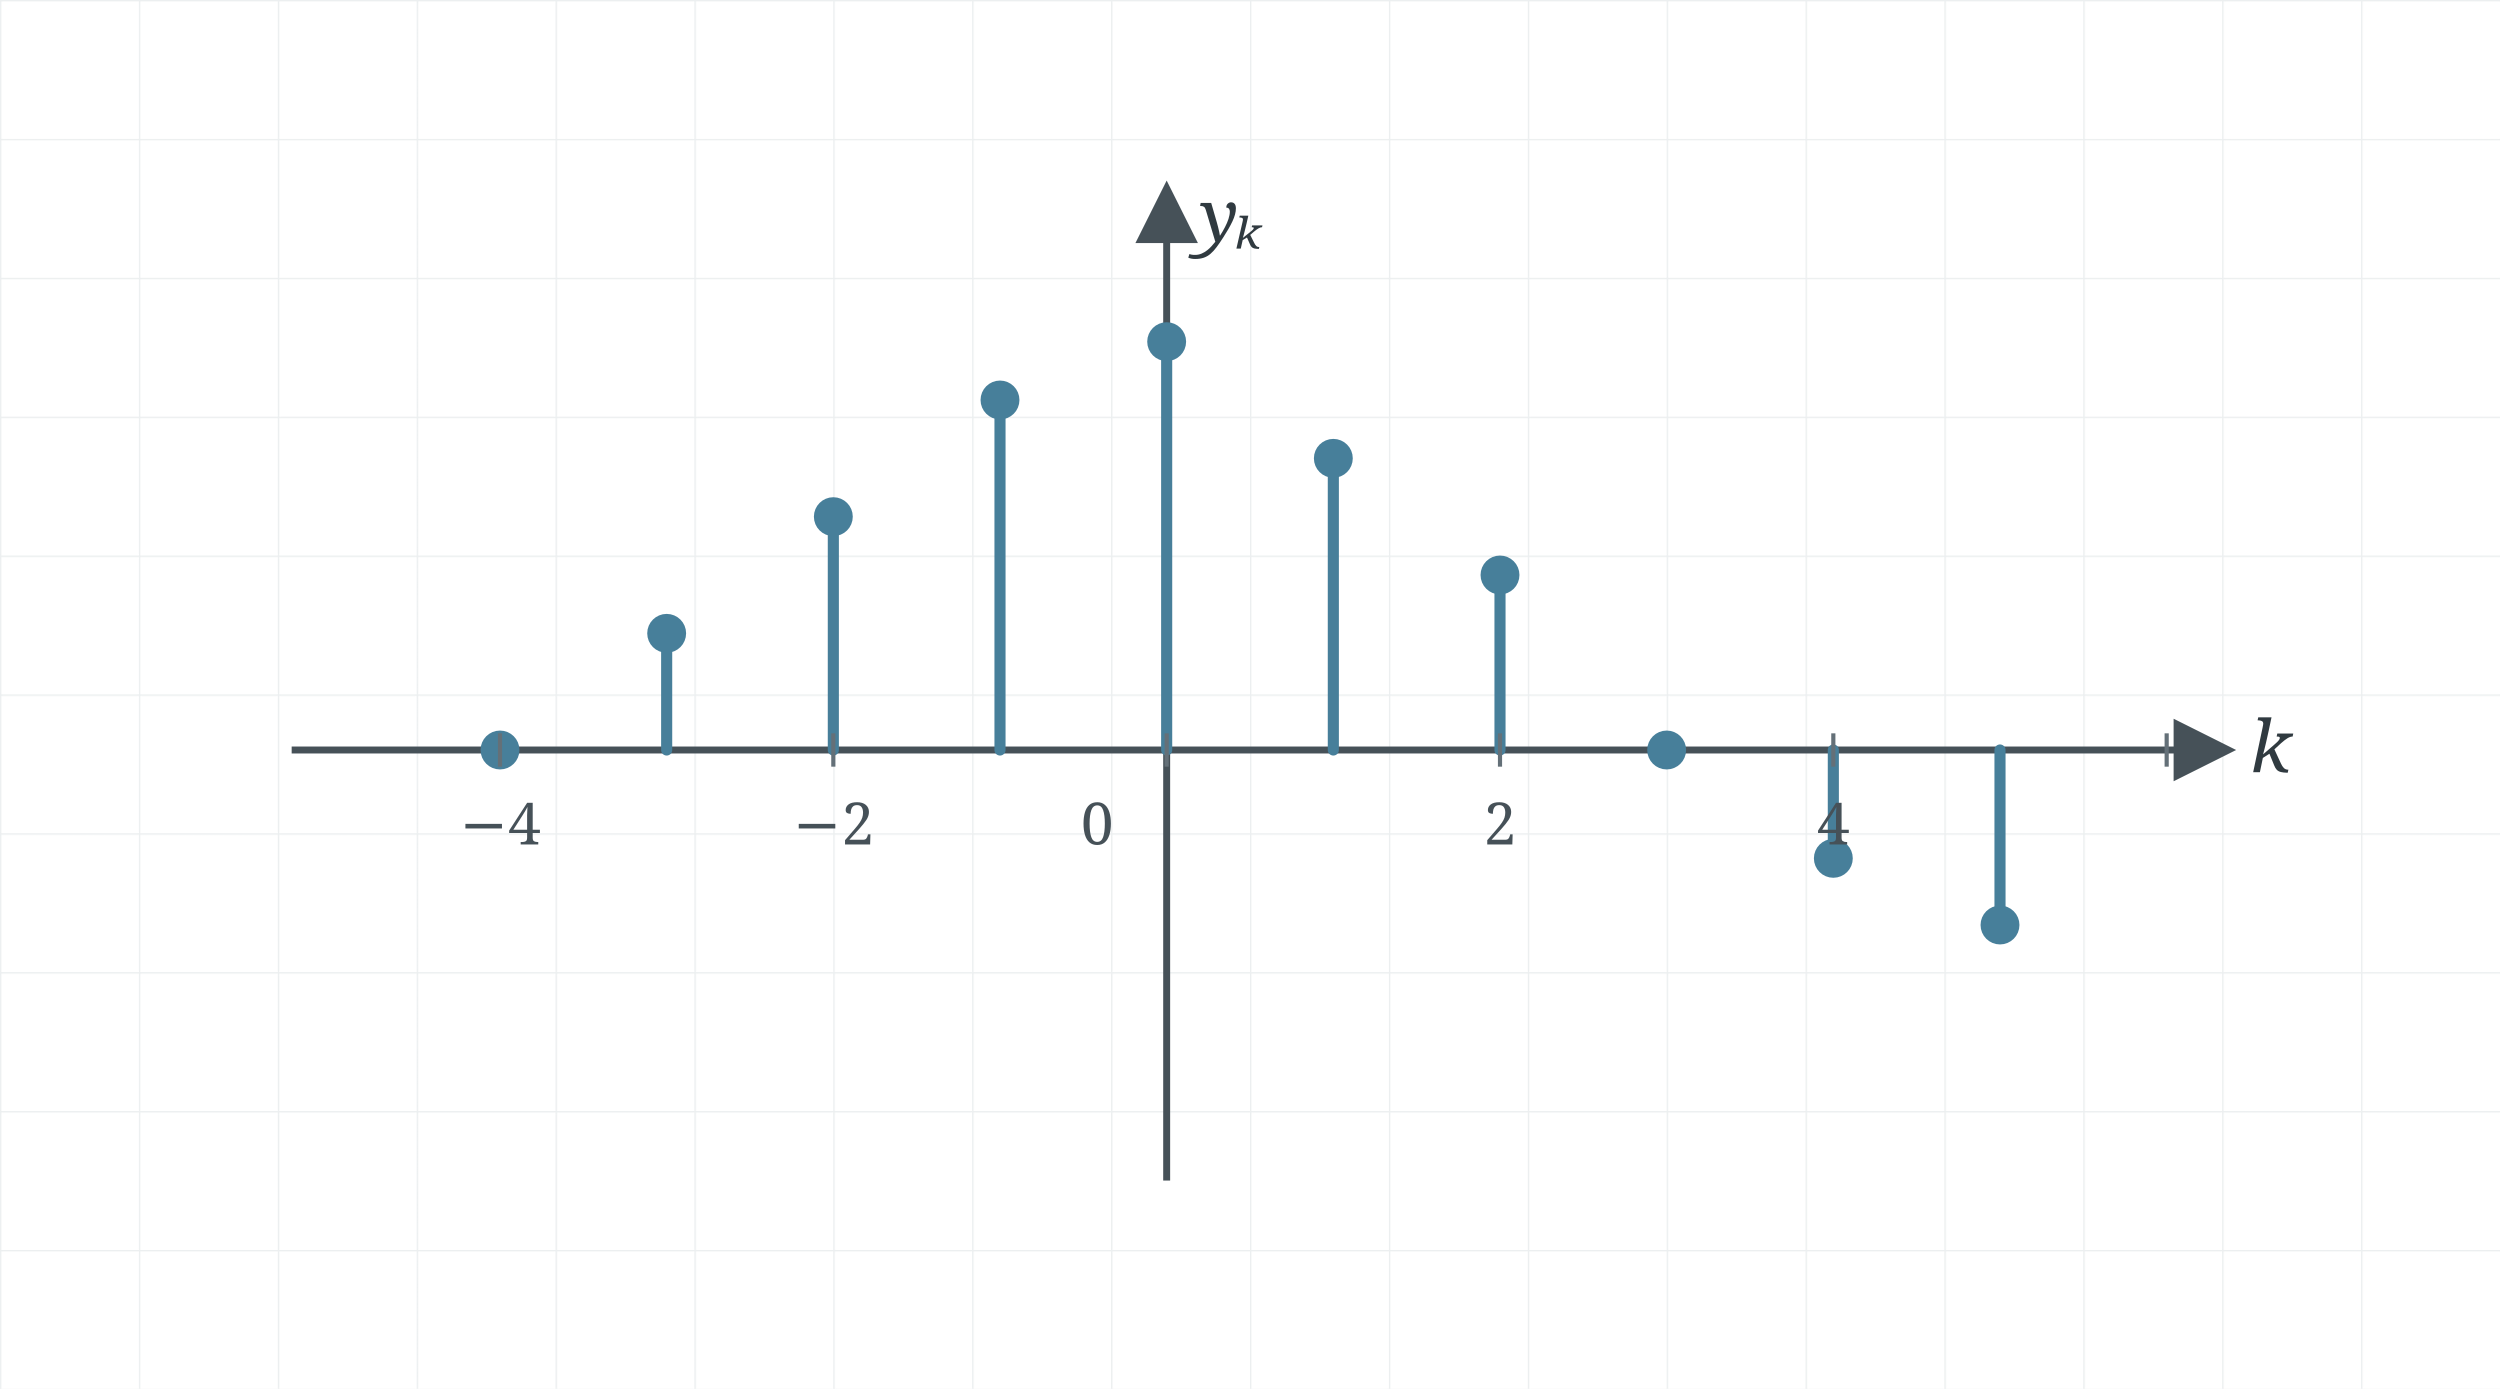
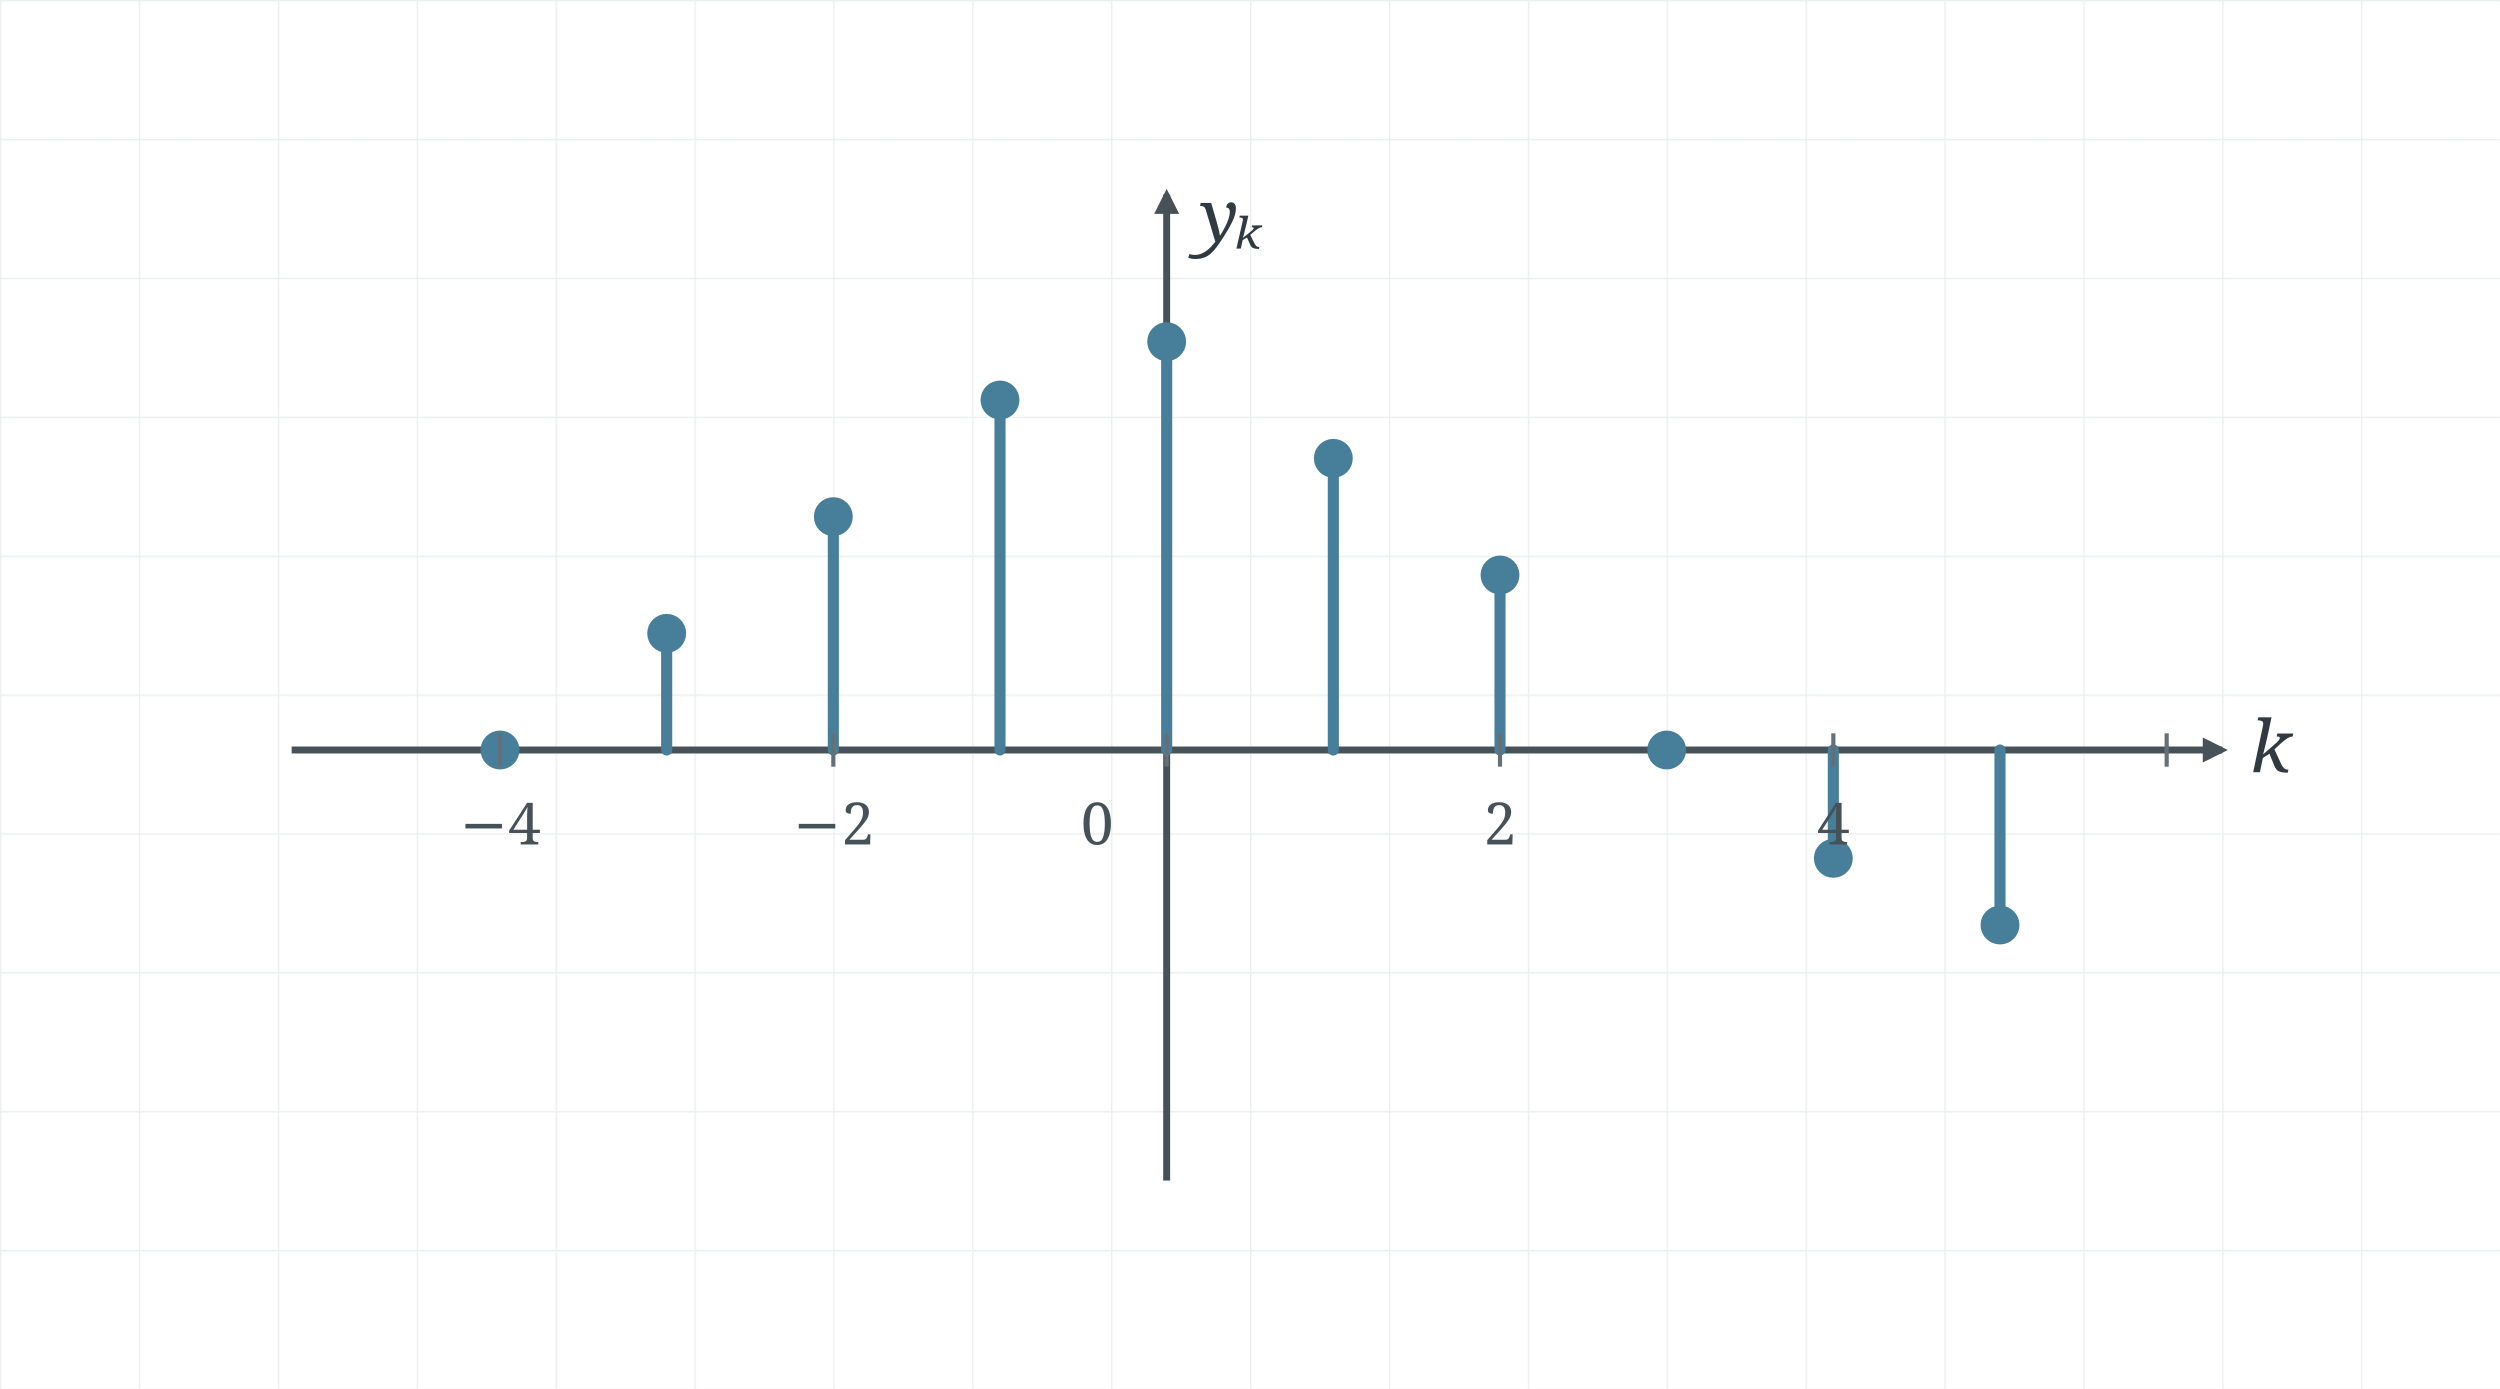
<svg xmlns="http://www.w3.org/2000/svg" viewBox="0 0 900 500" role="img" aria-labelledby="title desc">
  <defs>
    <pattern id="grid" width="50" height="50" patternUnits="userSpaceOnUse">
      <path d="M50 0H0V50" fill="none" stroke="#eceff0" stroke-width="1" />
    </pattern>
-     <marker id="arrow" markerWidth="9" markerHeight="9" refX="7" refY="4.5" orient="auto">
+     <marker id="arrow" markerWidth="9" markerHeight="9" markerUnits="userSpaceOnUse" refX="7" refY="4.5" orient="auto">
      <path d="M0 0L9 4.5L0 9Z" fill="#465158" />
    </marker>
  </defs>
  <rect width="900" height="500" fill="#fff" />
  <rect width="900" height="500" fill="url(#grid)" />
  <line x1="105" y1="270" x2="800" y2="270" stroke="#465158" stroke-width="2.5" marker-end="url(#arrow)" />
  <line x1="420" y1="425" x2="420" y2="70" stroke="#465158" stroke-width="2.5" marker-end="url(#arrow)" />
  <g stroke="#477f9a" stroke-width="4" stroke-linecap="round" fill="#477f9a">
    <line x1="180" y1="270" x2="180" y2="270" />
    <circle cx="180" cy="270" r="5" />
    <line x1="240" y1="270" x2="240" y2="228" />
    <circle cx="240" cy="228" r="5" />
    <line x1="300" y1="270" x2="300" y2="186" />
    <circle cx="300" cy="186" r="5" />
    <line x1="360" y1="270" x2="360" y2="144" />
    <circle cx="360" cy="144" r="5" />
    <line x1="420" y1="270" x2="420" y2="123" />
    <circle cx="420" cy="123" r="5" />
    <line x1="480" y1="270" x2="480" y2="165" />
    <circle cx="480" cy="165" r="5" />
    <line x1="540" y1="270" x2="540" y2="207" />
    <circle cx="540" cy="207" r="5" />
    <line x1="600" y1="270" x2="600" y2="270" />
    <circle cx="600" cy="270" r="5" />
    <line x1="660" y1="270" x2="660" y2="309" />
    <circle cx="660" cy="309" r="5" />
    <line x1="720" y1="270" x2="720" y2="333" />
    <circle cx="720" cy="333" r="5" />
  </g>
  <g stroke="#647078" stroke-width="1.5">
    <path d="M180 264v12M300 264v12M420 264v12M540 264v12M660 264v12M780 264v12" />
  </g>
  <g font-family="Cambria, Georgia, serif" font-size="21" fill="#465158" text-anchor="middle">
    <text x="180" y="304">−4</text>
    <text x="300" y="304">−2</text>
    <text x="395" y="304">0</text>
    <text x="540" y="304">2</text>
    <text x="660" y="304">4</text>
  </g>
  <text x="810" y="278" font-family="Cambria, Georgia, serif" font-size="26" font-style="italic" fill="#303a40">k</text>
  <text x="432" y="87" font-family="Cambria, Georgia, serif" font-size="26" font-style="italic" fill="#303a40">yₖ</text>
</svg>
